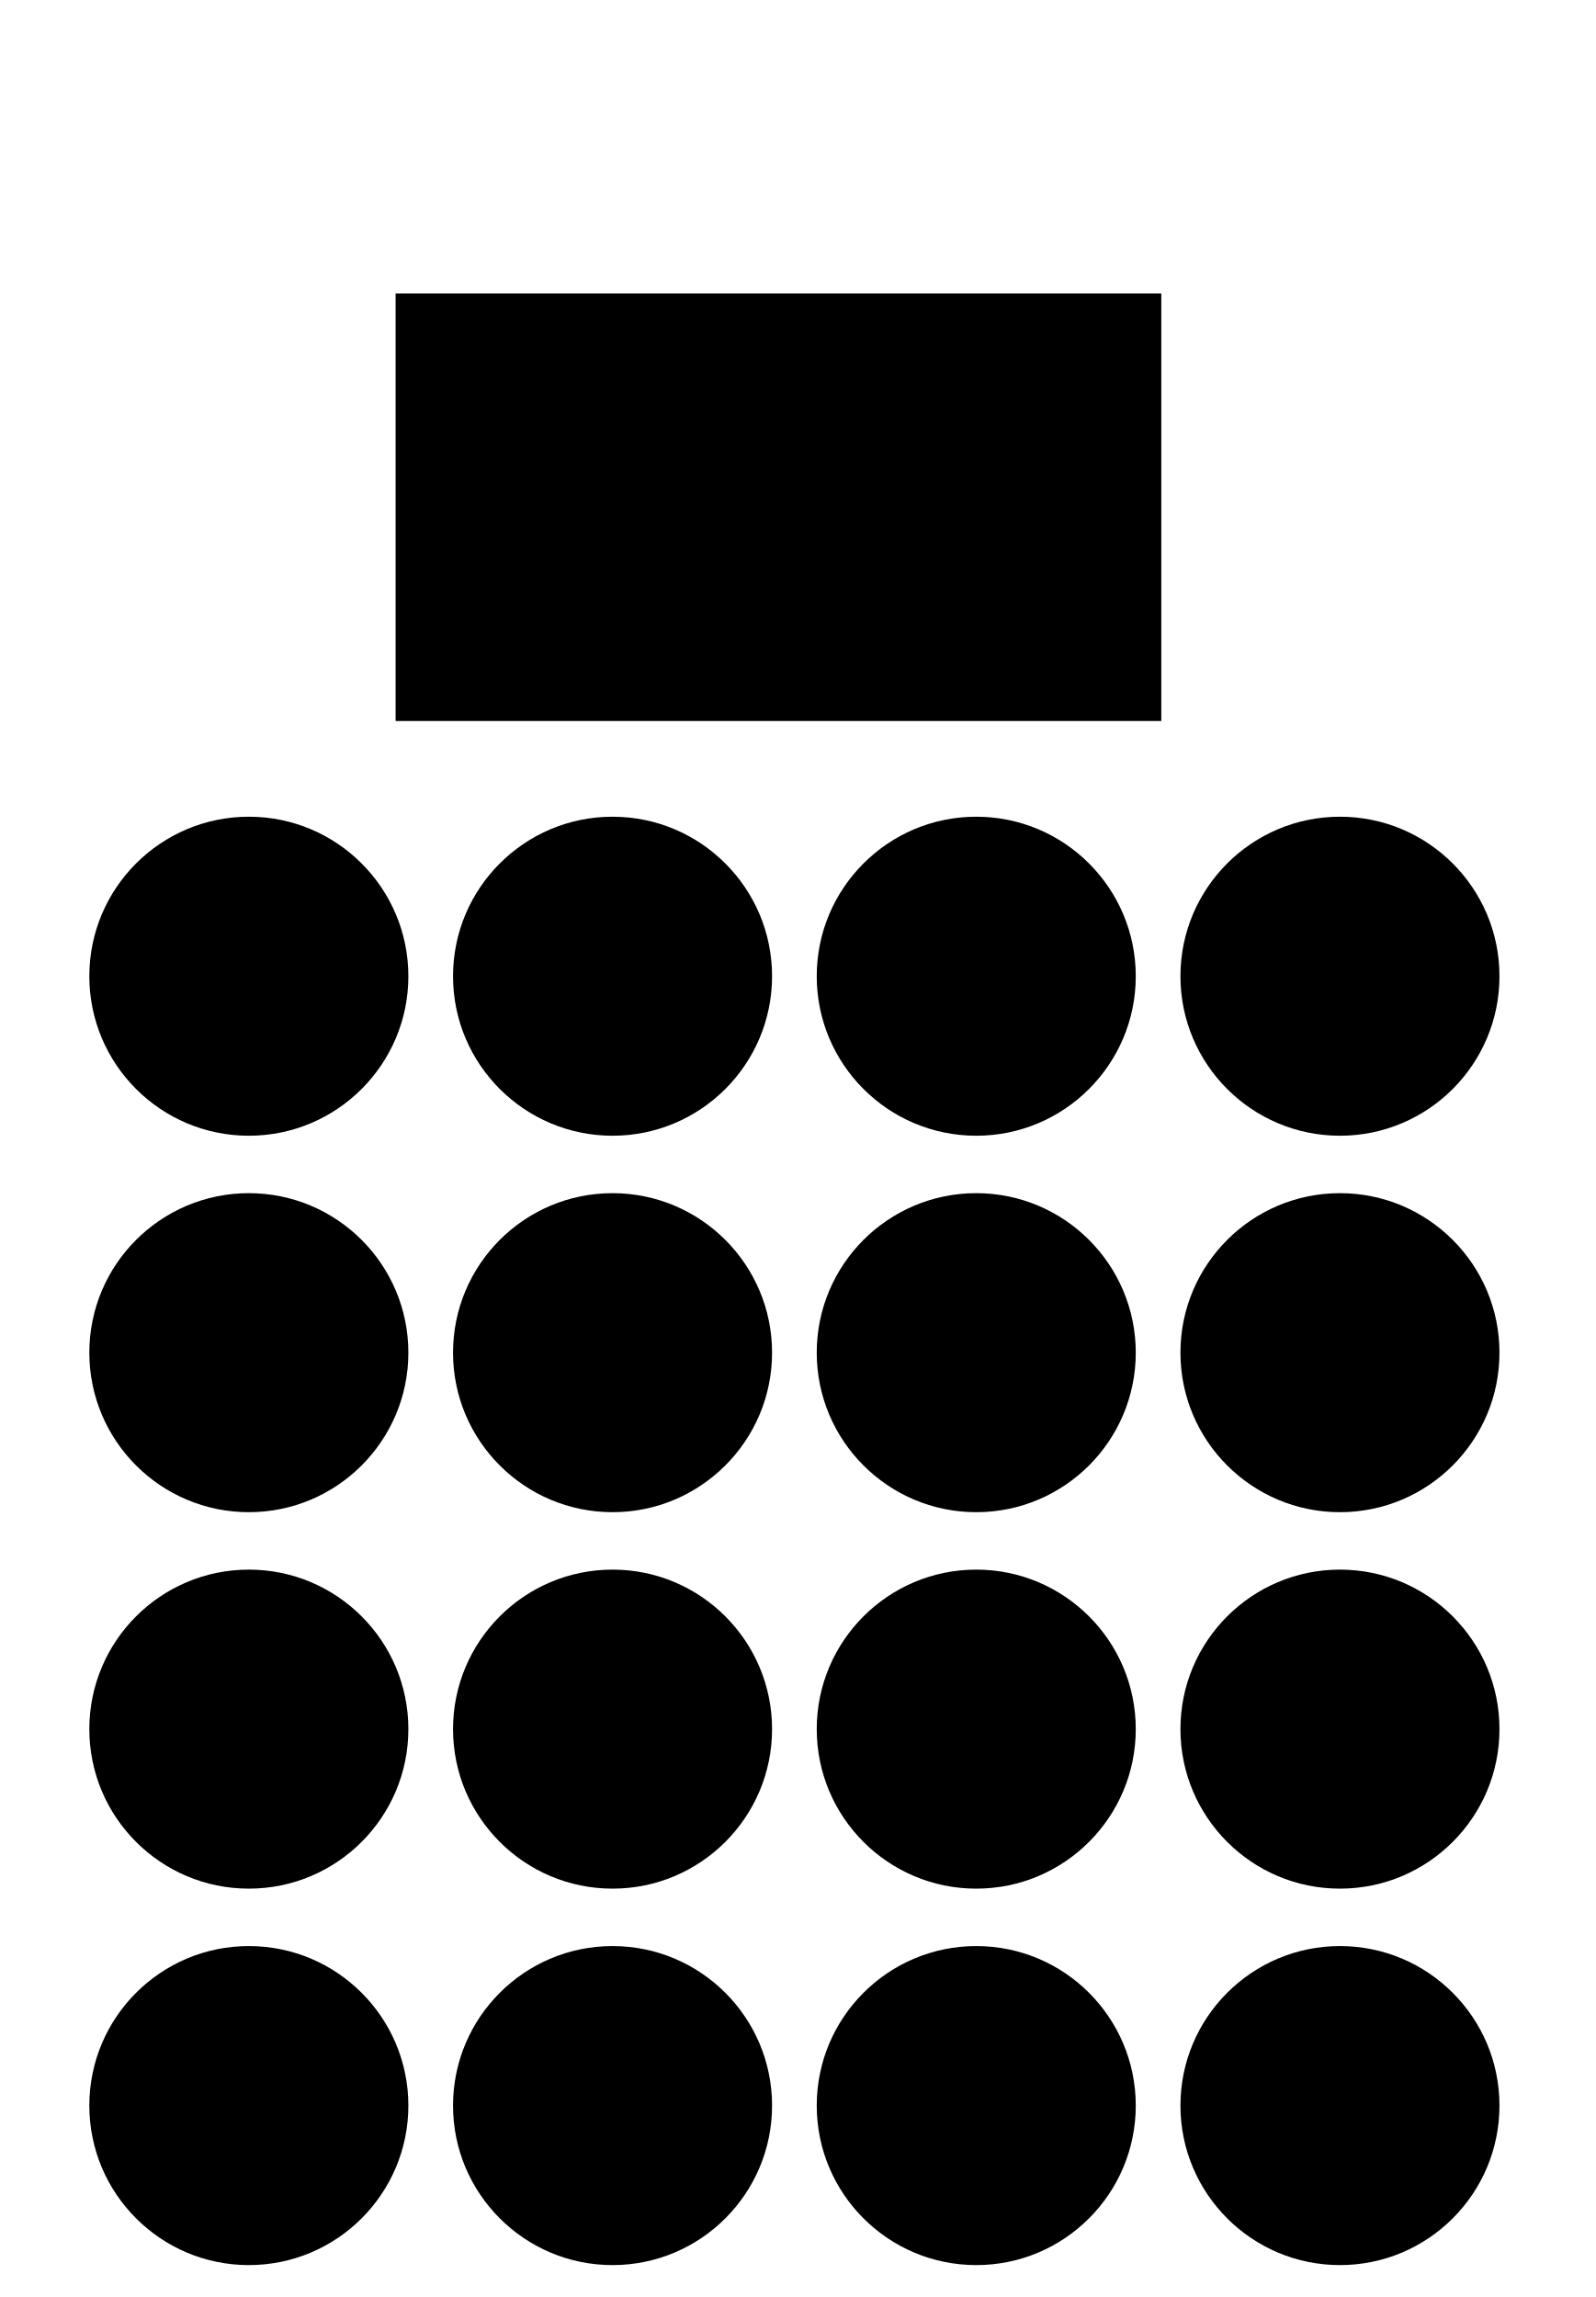
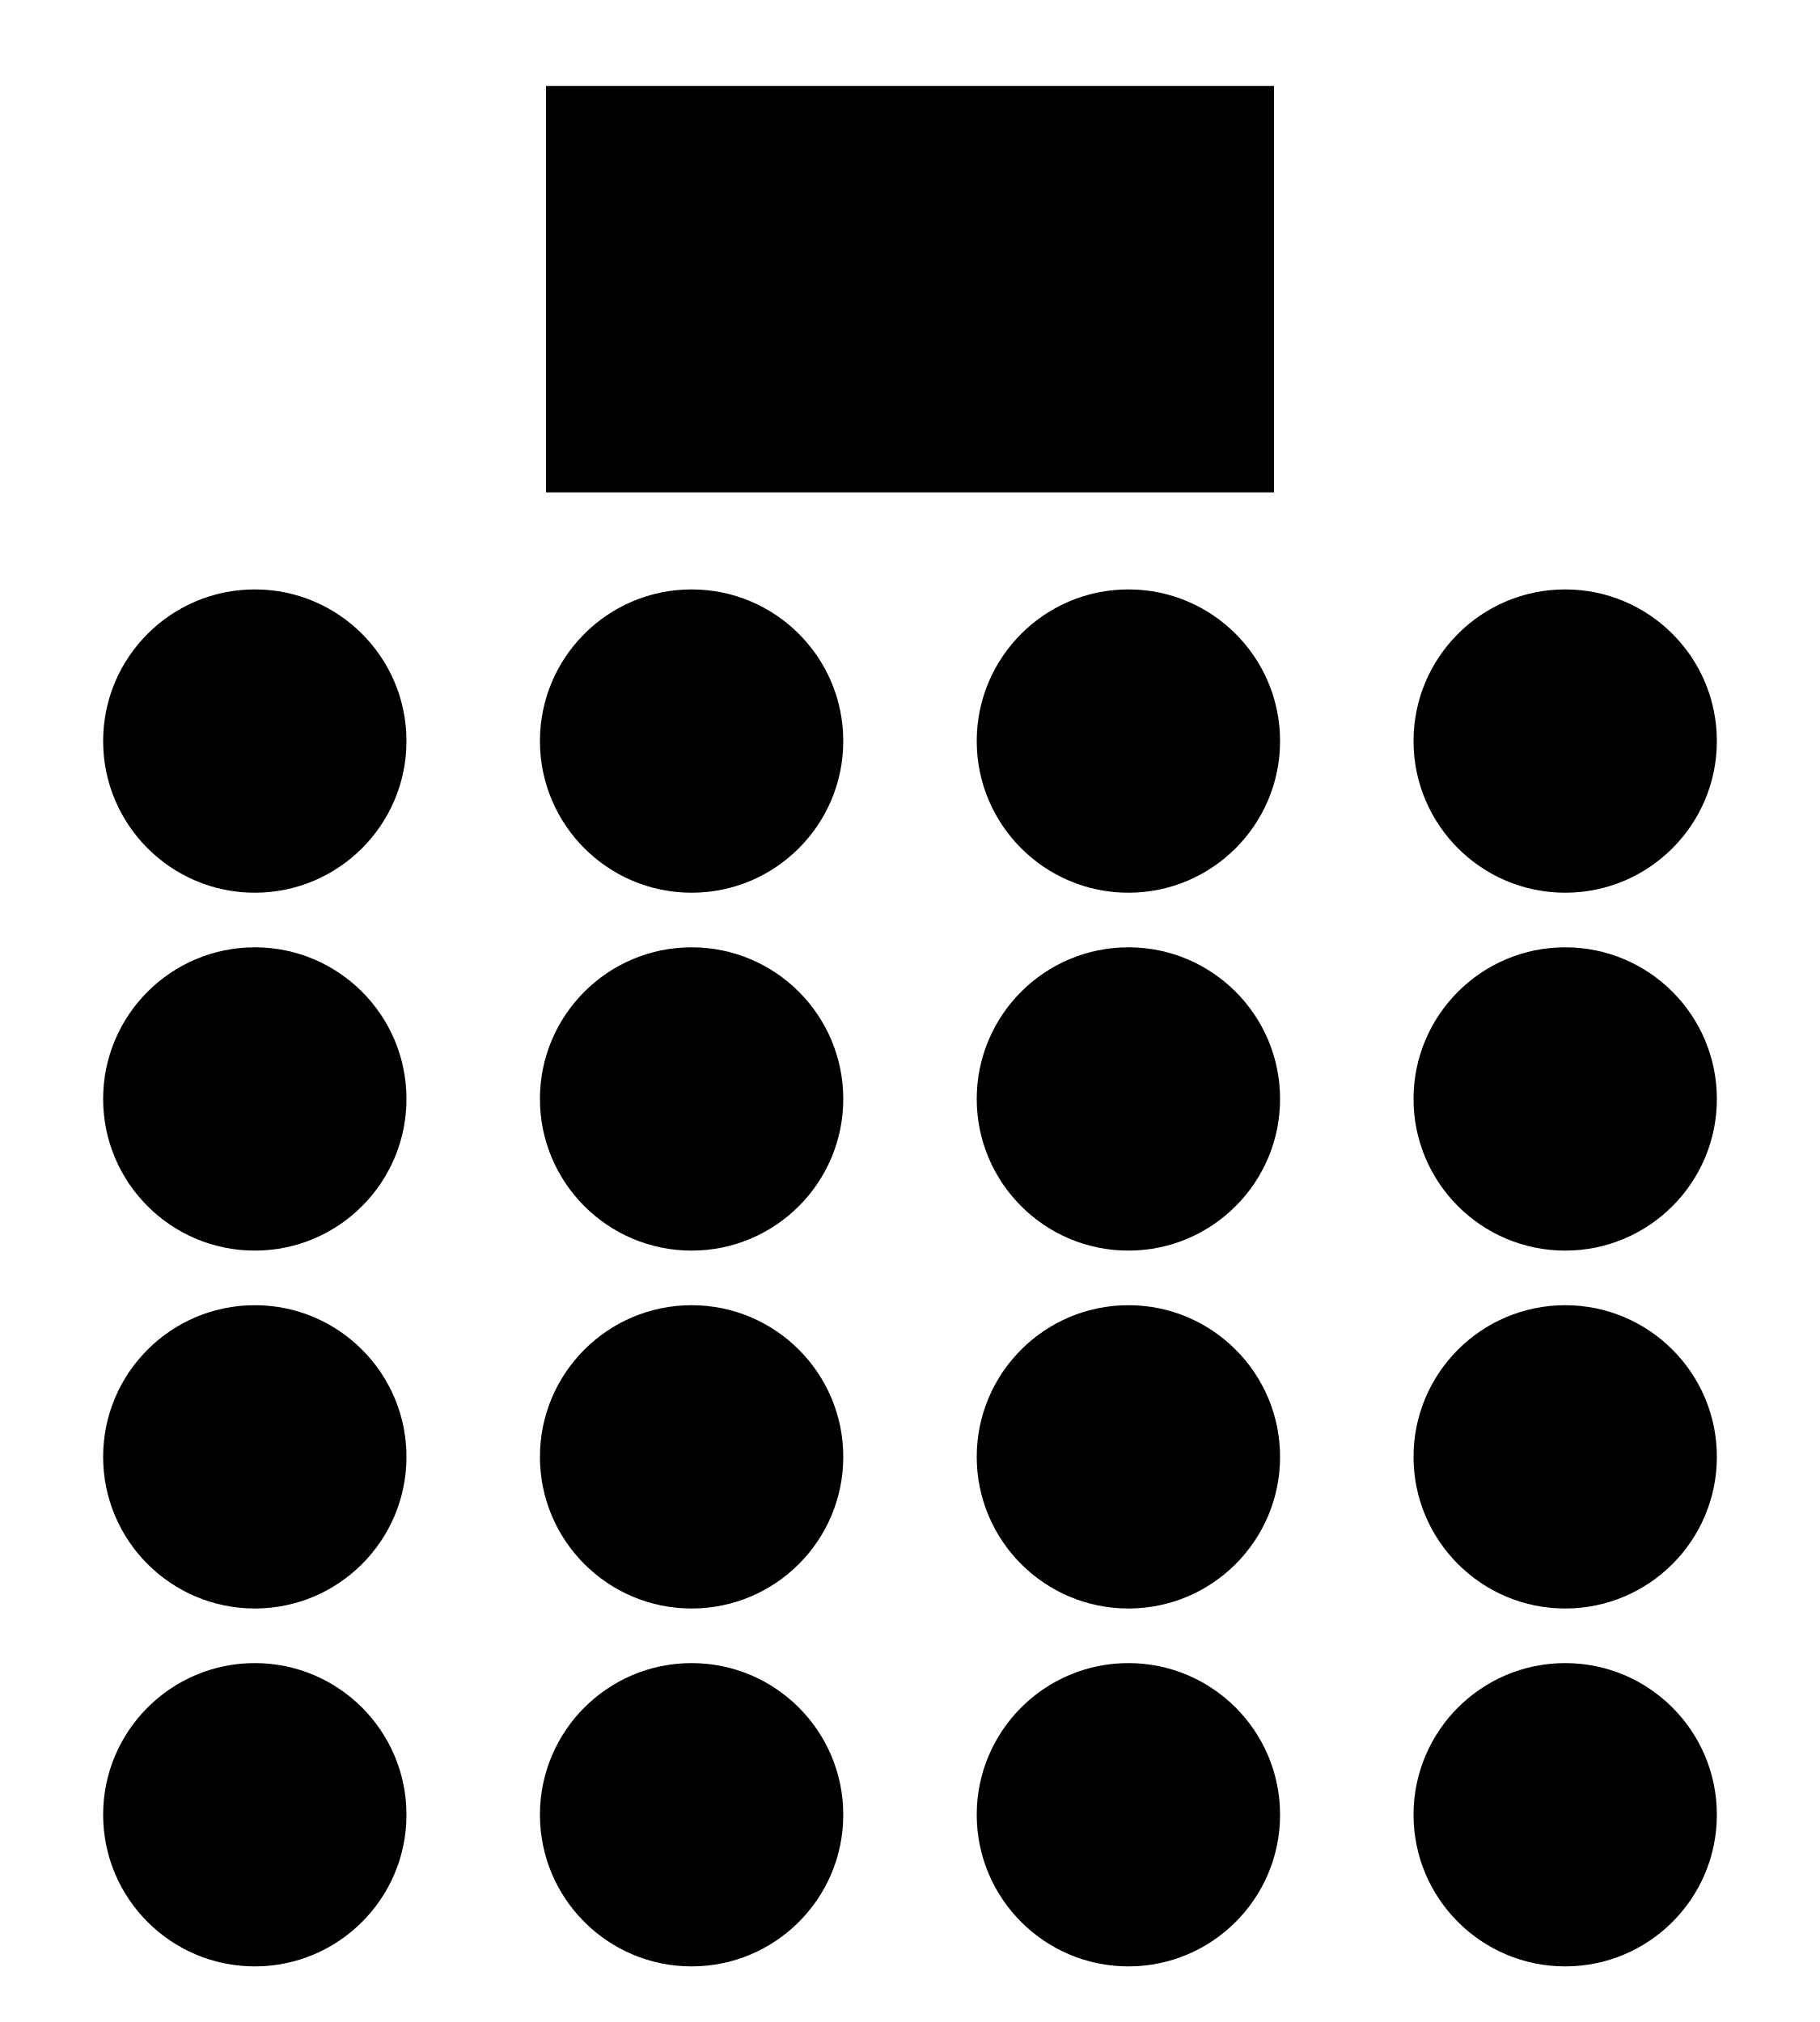
- <svg xmlns="http://www.w3.org/2000/svg" version="1.1" width="250" height="360">
-   <svg version="1.2" viewBox="0 0 250 360" width="250" height="360">
+ <svg xmlns="http://www.w3.org/2000/svg" version="1.1" width="270" height="300">
+   <svg version="1.2" viewBox="0 0 300 333" width="270" height="300">
    <style>
		.s0 { fill: #000000 } 
	</style>
-     <path id="SvgjsPath1339" fill-rule="evenodd" class="s0" d="m96 305c13.8 0 25 11.2 25 25 0 13.8-11.2 25-25 25-13.8 0-25-11.2-25-25 0-13.8 11.2-25 25-25z" />
-     <path id="SvgjsPath1338" fill-rule="evenodd" class="s0" d="m39 305c13.8 0 25 11.2 25 25 0 13.8-11.2 25-25 25-13.8 0-25-11.2-25-25 0-13.8 11.2-25 25-25z" />
-     <path id="SvgjsPath1337" fill-rule="evenodd" class="s0" d="m153 305c13.8 0 25 11.2 25 25 0 13.8-11.2 25-25 25-13.8 0-25-11.2-25-25 0-13.8 11.2-25 25-25z" />
-     <path id="SvgjsPath1336" fill-rule="evenodd" class="s0" d="m210 305c13.8 0 25 11.2 25 25 0 13.8-11.2 25-25 25-13.8 0-25-11.2-25-25 0-13.8 11.2-25 25-25z" />
-     <path id="SvgjsPath1335" fill-rule="evenodd" class="s0" d="m96 246c13.8 0 25 11.2 25 25 0 13.8-11.2 25-25 25-13.8 0-25-11.2-25-25 0-13.8 11.2-25 25-25z" />
-     <path id="SvgjsPath1334" fill-rule="evenodd" class="s0" d="m39 246c13.8 0 25 11.2 25 25 0 13.8-11.2 25-25 25-13.8 0-25-11.2-25-25 0-13.8 11.2-25 25-25z" />
-     <path id="SvgjsPath1333" fill-rule="evenodd" class="s0" d="m153 246c13.8 0 25 11.2 25 25 0 13.8-11.2 25-25 25-13.8 0-25-11.2-25-25 0-13.8 11.2-25 25-25z" />
-     <path id="SvgjsPath1332" fill-rule="evenodd" class="s0" d="m210 246c13.8 0 25 11.2 25 25 0 13.8-11.2 25-25 25-13.8 0-25-11.2-25-25 0-13.8 11.2-25 25-25z" />
-     <path id="SvgjsPath1331" fill-rule="evenodd" class="s0" d="m96 187c13.8 0 25 11.2 25 25 0 13.8-11.2 25-25 25-13.8 0-25-11.2-25-25 0-13.8 11.2-25 25-25z" />
-     <path id="SvgjsPath1330" fill-rule="evenodd" class="s0" d="m39 187c13.8 0 25 11.2 25 25 0 13.8-11.2 25-25 25-13.8 0-25-11.2-25-25 0-13.8 11.2-25 25-25z" />
-     <path id="SvgjsPath1329" fill-rule="evenodd" class="s0" d="m153 187c13.8 0 25 11.2 25 25 0 13.8-11.2 25-25 25-13.8 0-25-11.2-25-25 0-13.8 11.2-25 25-25z" />
-     <path id="SvgjsPath1328" fill-rule="evenodd" class="s0" d="m210 187c13.8 0 25 11.2 25 25 0 13.8-11.2 25-25 25-13.8 0-25-11.2-25-25 0-13.8 11.2-25 25-25z" />
-     <path id="SvgjsPath1327" fill-rule="evenodd" class="s0" d="m96 128c13.8 0 25 11.2 25 25 0 13.8-11.2 25-25 25-13.8 0-25-11.2-25-25 0-13.8 11.2-25 25-25z" />
-     <path id="SvgjsPath1326" fill-rule="evenodd" class="s0" d="m39 128c13.8 0 25 11.2 25 25 0 13.8-11.2 25-25 25-13.8 0-25-11.2-25-25 0-13.8 11.2-25 25-25z" />
-     <path id="SvgjsPath1325" fill-rule="evenodd" class="s0" d="m153 128c13.8 0 25 11.2 25 25 0 13.8-11.2 25-25 25-13.8 0-25-11.2-25-25 0-13.8 11.2-25 25-25z" />
-     <path id="SvgjsPath1324" fill-rule="evenodd" class="s0" d="m210 128c13.8 0 25 11.2 25 25 0 13.8-11.2 25-25 25-13.8 0-25-11.2-25-25 0-13.8 11.2-25 25-25z" />
-     <path id="SvgjsPath1323" fill-rule="evenodd" class="s0" d="m182 46v67h-120v-67z" />
+     <path id="SvgjsPath1307" fill-rule="evenodd" class="s0" d="m114 274c13.8 0 25 11.2 25 25 0 13.8-11.2 25-25 25-13.8 0-25-11.2-25-25 0-13.8 11.2-25 25-25z" />
+     <path id="SvgjsPath1306" fill-rule="evenodd" class="s0" d="m42 274c13.8 0 25 11.2 25 25 0 13.8-11.2 25-25 25-13.8 0-25-11.2-25-25 0-13.8 11.2-25 25-25z" />
+     <path id="SvgjsPath1305" fill-rule="evenodd" class="s0" d="m186 274c13.8 0 25 11.2 25 25 0 13.8-11.2 25-25 25-13.8 0-25-11.2-25-25 0-13.8 11.2-25 25-25z" />
+     <path id="SvgjsPath1304" fill-rule="evenodd" class="s0" d="m258 274c13.8 0 25 11.2 25 25 0 13.8-11.2 25-25 25-13.8 0-25-11.2-25-25 0-13.8 11.2-25 25-25z" />
+     <path id="SvgjsPath1303" fill-rule="evenodd" class="s0" d="m114 215c13.8 0 25 11.2 25 25 0 13.8-11.2 25-25 25-13.8 0-25-11.2-25-25 0-13.8 11.2-25 25-25z" />
+     <path id="SvgjsPath1302" fill-rule="evenodd" class="s0" d="m42 215c13.8 0 25 11.2 25 25 0 13.8-11.2 25-25 25-13.8 0-25-11.2-25-25 0-13.8 11.2-25 25-25z" />
+     <path id="SvgjsPath1301" fill-rule="evenodd" class="s0" d="m186 215c13.8 0 25 11.2 25 25 0 13.8-11.2 25-25 25-13.8 0-25-11.2-25-25 0-13.8 11.2-25 25-25z" />
+     <path id="SvgjsPath1300" fill-rule="evenodd" class="s0" d="m258 215c13.8 0 25 11.2 25 25 0 13.8-11.2 25-25 25-13.8 0-25-11.2-25-25 0-13.8 11.2-25 25-25z" />
+     <path id="SvgjsPath1299" fill-rule="evenodd" class="s0" d="m114 156c13.8 0 25 11.2 25 25 0 13.8-11.2 25-25 25-13.8 0-25-11.2-25-25 0-13.8 11.2-25 25-25z" />
+     <path id="SvgjsPath1298" fill-rule="evenodd" class="s0" d="m42 156c13.8 0 25 11.2 25 25 0 13.8-11.2 25-25 25-13.8 0-25-11.2-25-25 0-13.8 11.2-25 25-25z" />
+     <path id="SvgjsPath1297" fill-rule="evenodd" class="s0" d="m186 156c13.8 0 25 11.2 25 25 0 13.8-11.2 25-25 25-13.8 0-25-11.2-25-25 0-13.8 11.2-25 25-25z" />
+     <path id="SvgjsPath1296" fill-rule="evenodd" class="s0" d="m258 156c13.8 0 25 11.2 25 25 0 13.8-11.2 25-25 25-13.8 0-25-11.2-25-25 0-13.8 11.2-25 25-25z" />
+     <path id="SvgjsPath1295" fill-rule="evenodd" class="s0" d="m114 97c13.8 0 25 11.2 25 25 0 13.8-11.2 25-25 25-13.8 0-25-11.2-25-25 0-13.8 11.2-25 25-25z" />
+     <path id="SvgjsPath1294" fill-rule="evenodd" class="s0" d="m42 97c13.8 0 25 11.2 25 25 0 13.8-11.2 25-25 25-13.8 0-25-11.2-25-25 0-13.8 11.2-25 25-25z" />
+     <path id="SvgjsPath1293" fill-rule="evenodd" class="s0" d="m186 97c13.8 0 25 11.2 25 25 0 13.8-11.2 25-25 25-13.8 0-25-11.2-25-25 0-13.8 11.2-25 25-25z" />
+     <path id="SvgjsPath1292" fill-rule="evenodd" class="s0" d="m258 97c13.8 0 25 11.2 25 25 0 13.8-11.2 25-25 25-13.8 0-25-11.2-25-25 0-13.8 11.2-25 25-25z" />
+     <path id="SvgjsPath1291" fill-rule="evenodd" class="s0" d="m210 14v67h-120v-67z" />
  </svg>
  <style>@media (prefers-color-scheme: light) { :root { filter: none; } }
@media (prefers-color-scheme: dark) { :root { filter: invert(100%); } }
</style>
</svg>
